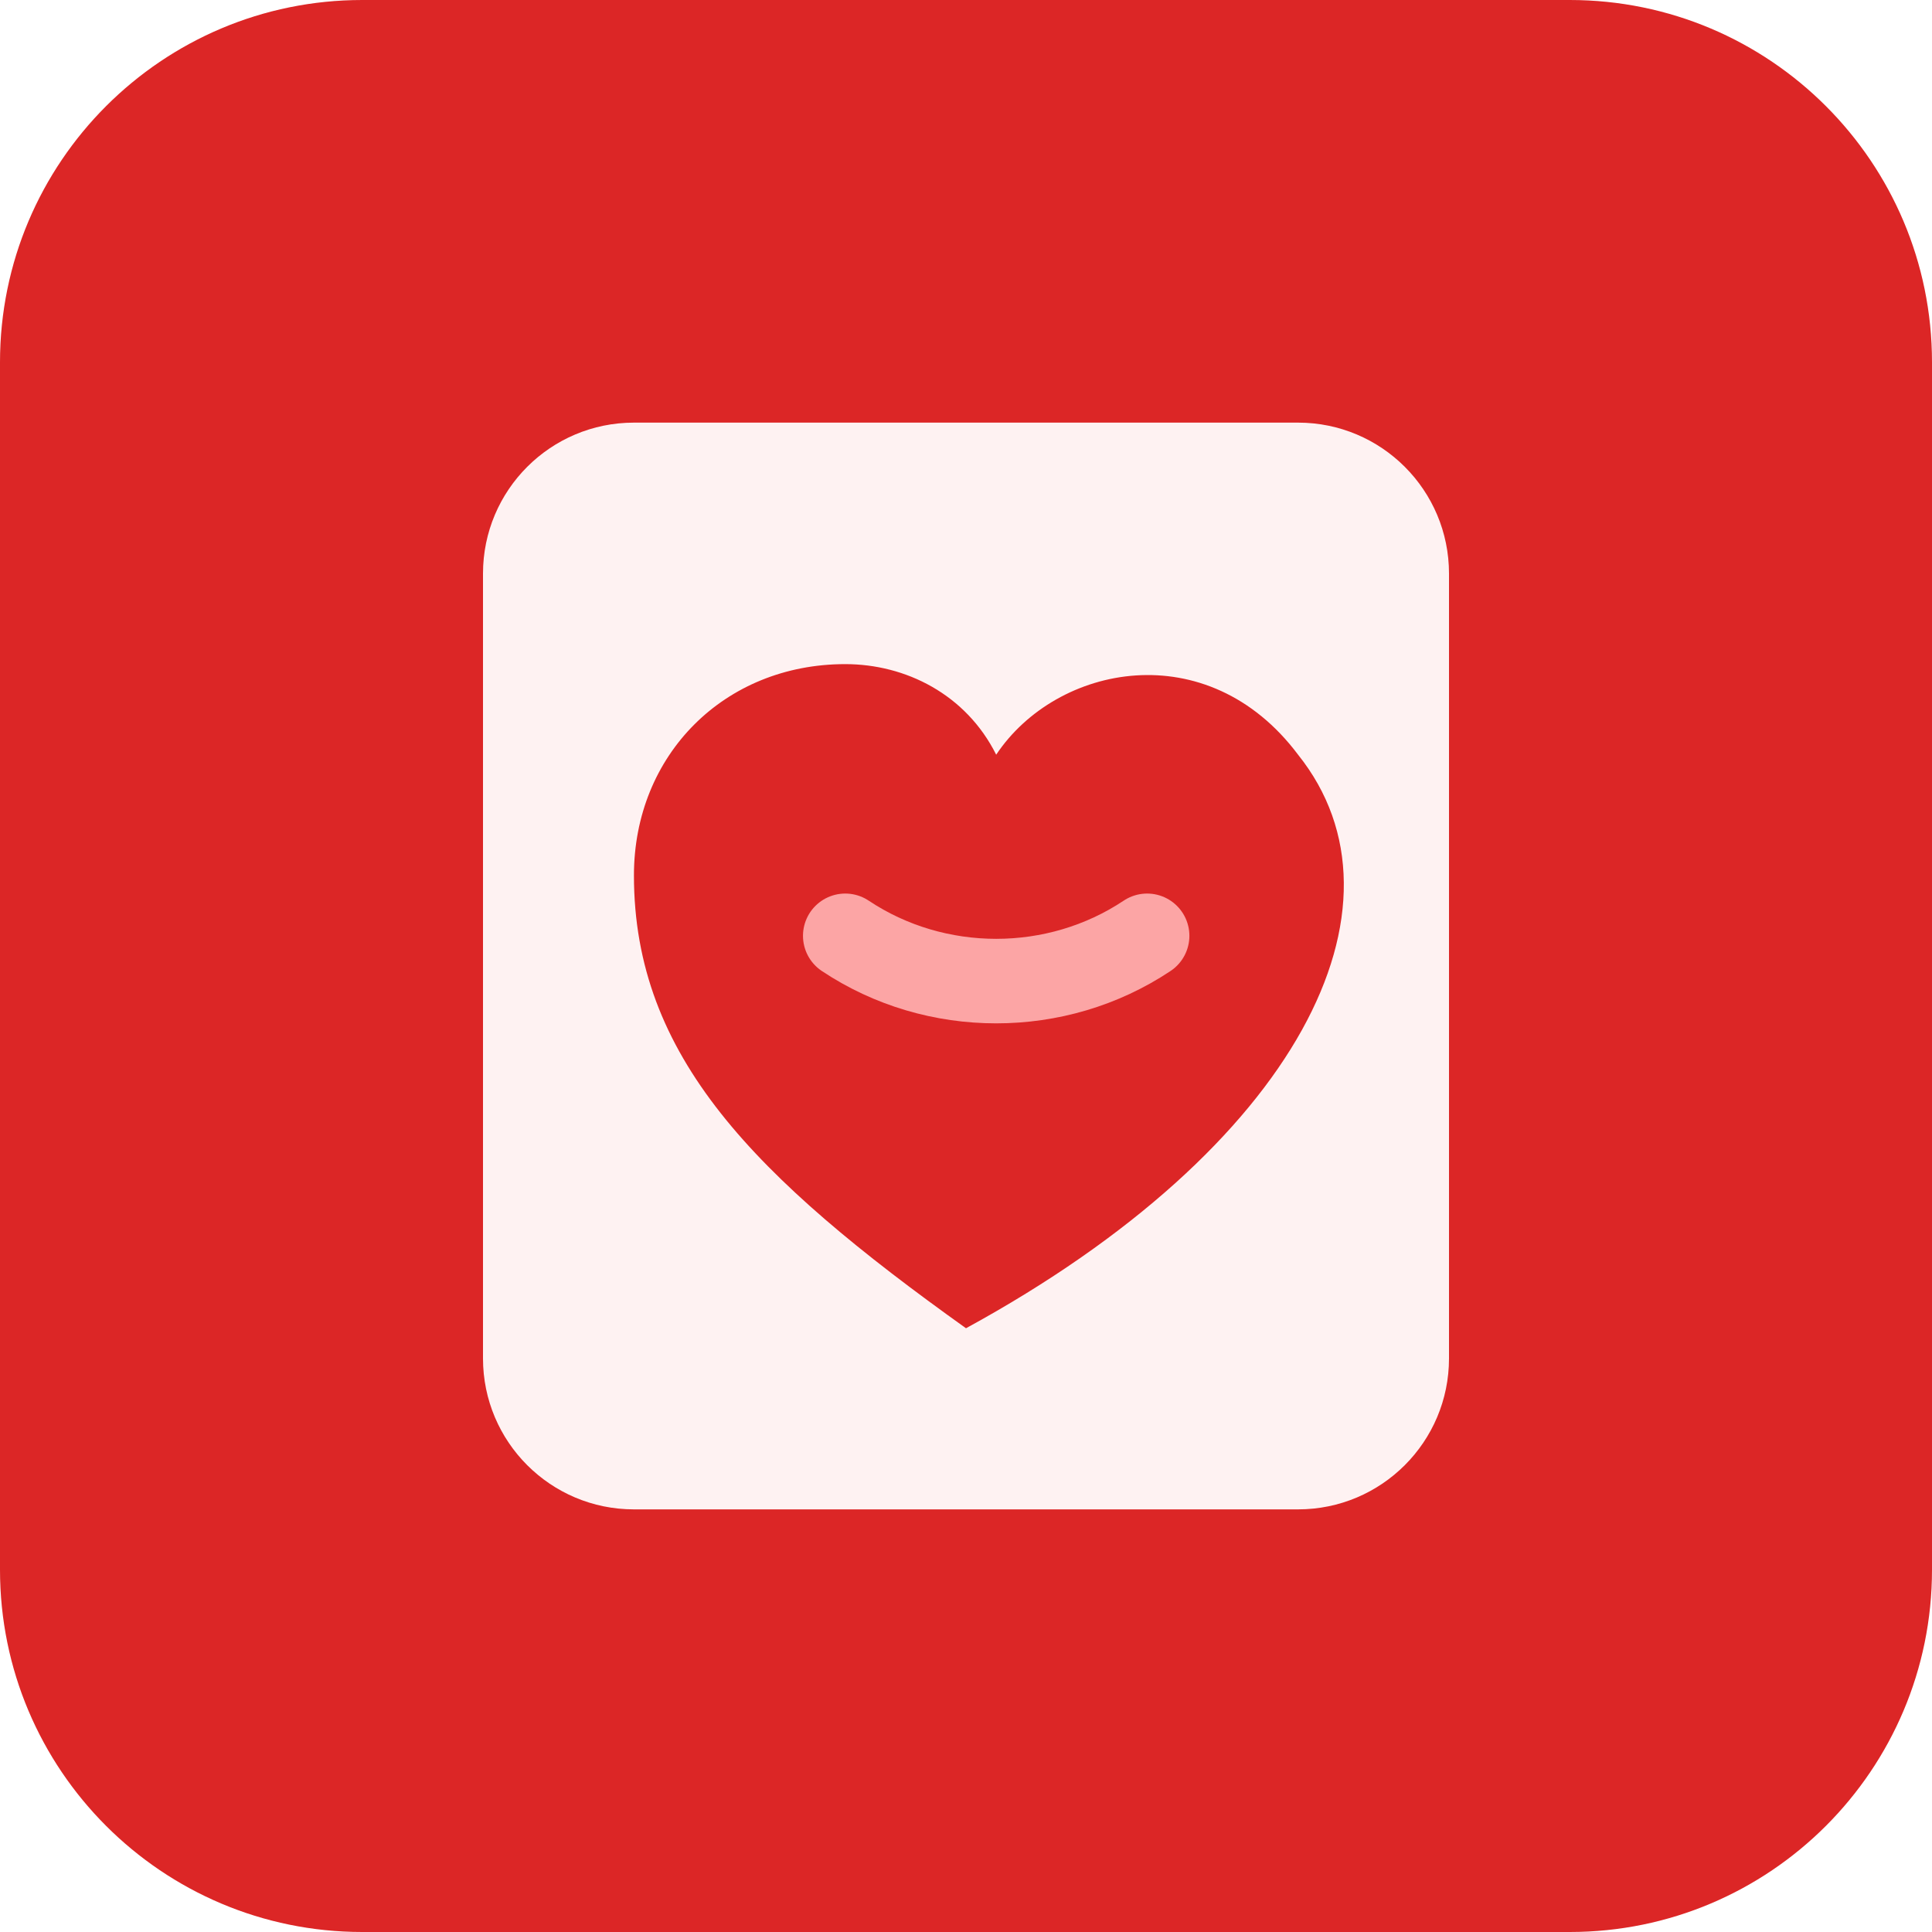
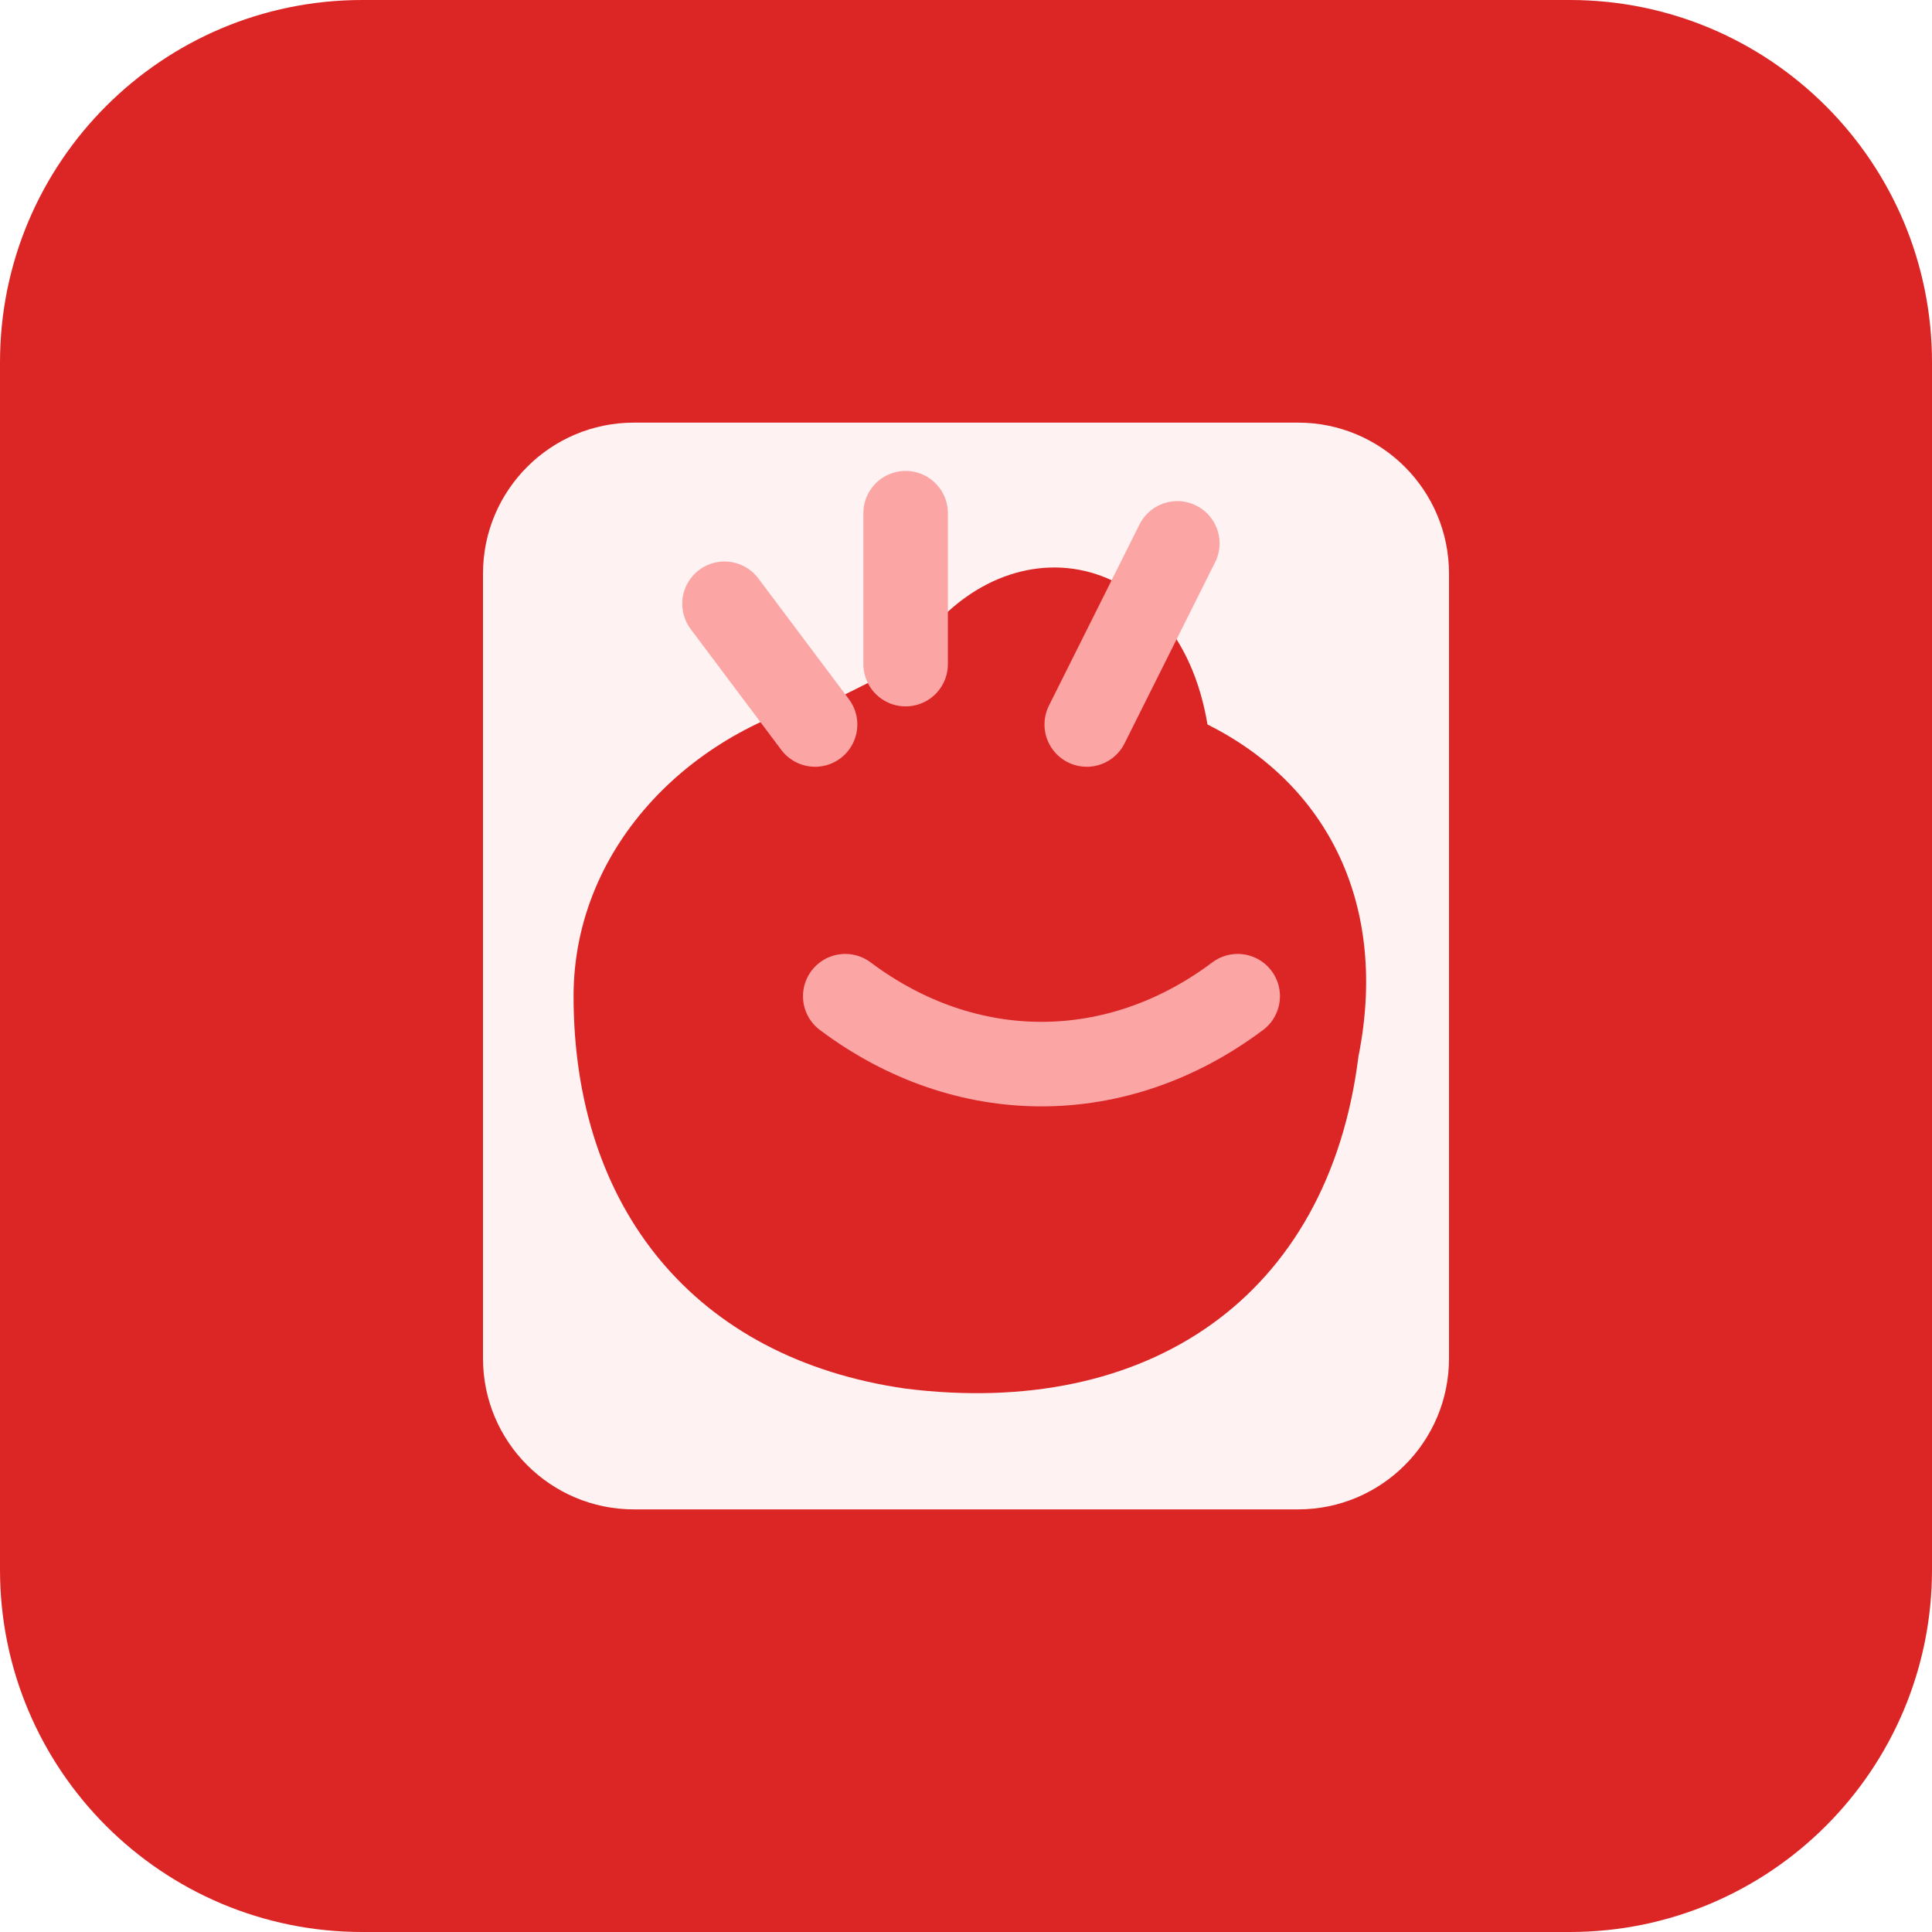
<svg xmlns="http://www.w3.org/2000/svg" viewBox="0 0 64 64" role="img" aria-label="Medical Imaging">
  <rect width="64" height="64" rx="12" fill="#DC2626" />
  <rect x="16" y="14" width="32" height="36" rx="5" fill="#FEF2F2" />
-   <path d="M32 44c-7-5-11-9-11-15 0-4 3-7 7-7 2 0 4 1 5 3 2-3 7-4 10 0 4 5 0 13-11 19z" fill="#DC2626" />
-   <path d="M28 31c3 2 7 2 10 0" fill="none" stroke="#FCA5A5" stroke-width="2.8" stroke-linecap="round" />
+   <path d="M30 22c3-5 9-4 10 2 4 2 6 6 5 11-1 8-7 12-15 11-7-1-11-6-11-13 0-5 4-9 9-10z" fill="#DC2626" />
+   <path d="M30 22v-5M36 24l3-6M27 24l-3-4M28 33c4 3 9 3 13 0" fill="none" stroke="#FCA5A5" stroke-width="2.8" stroke-linecap="round" />
</svg>
